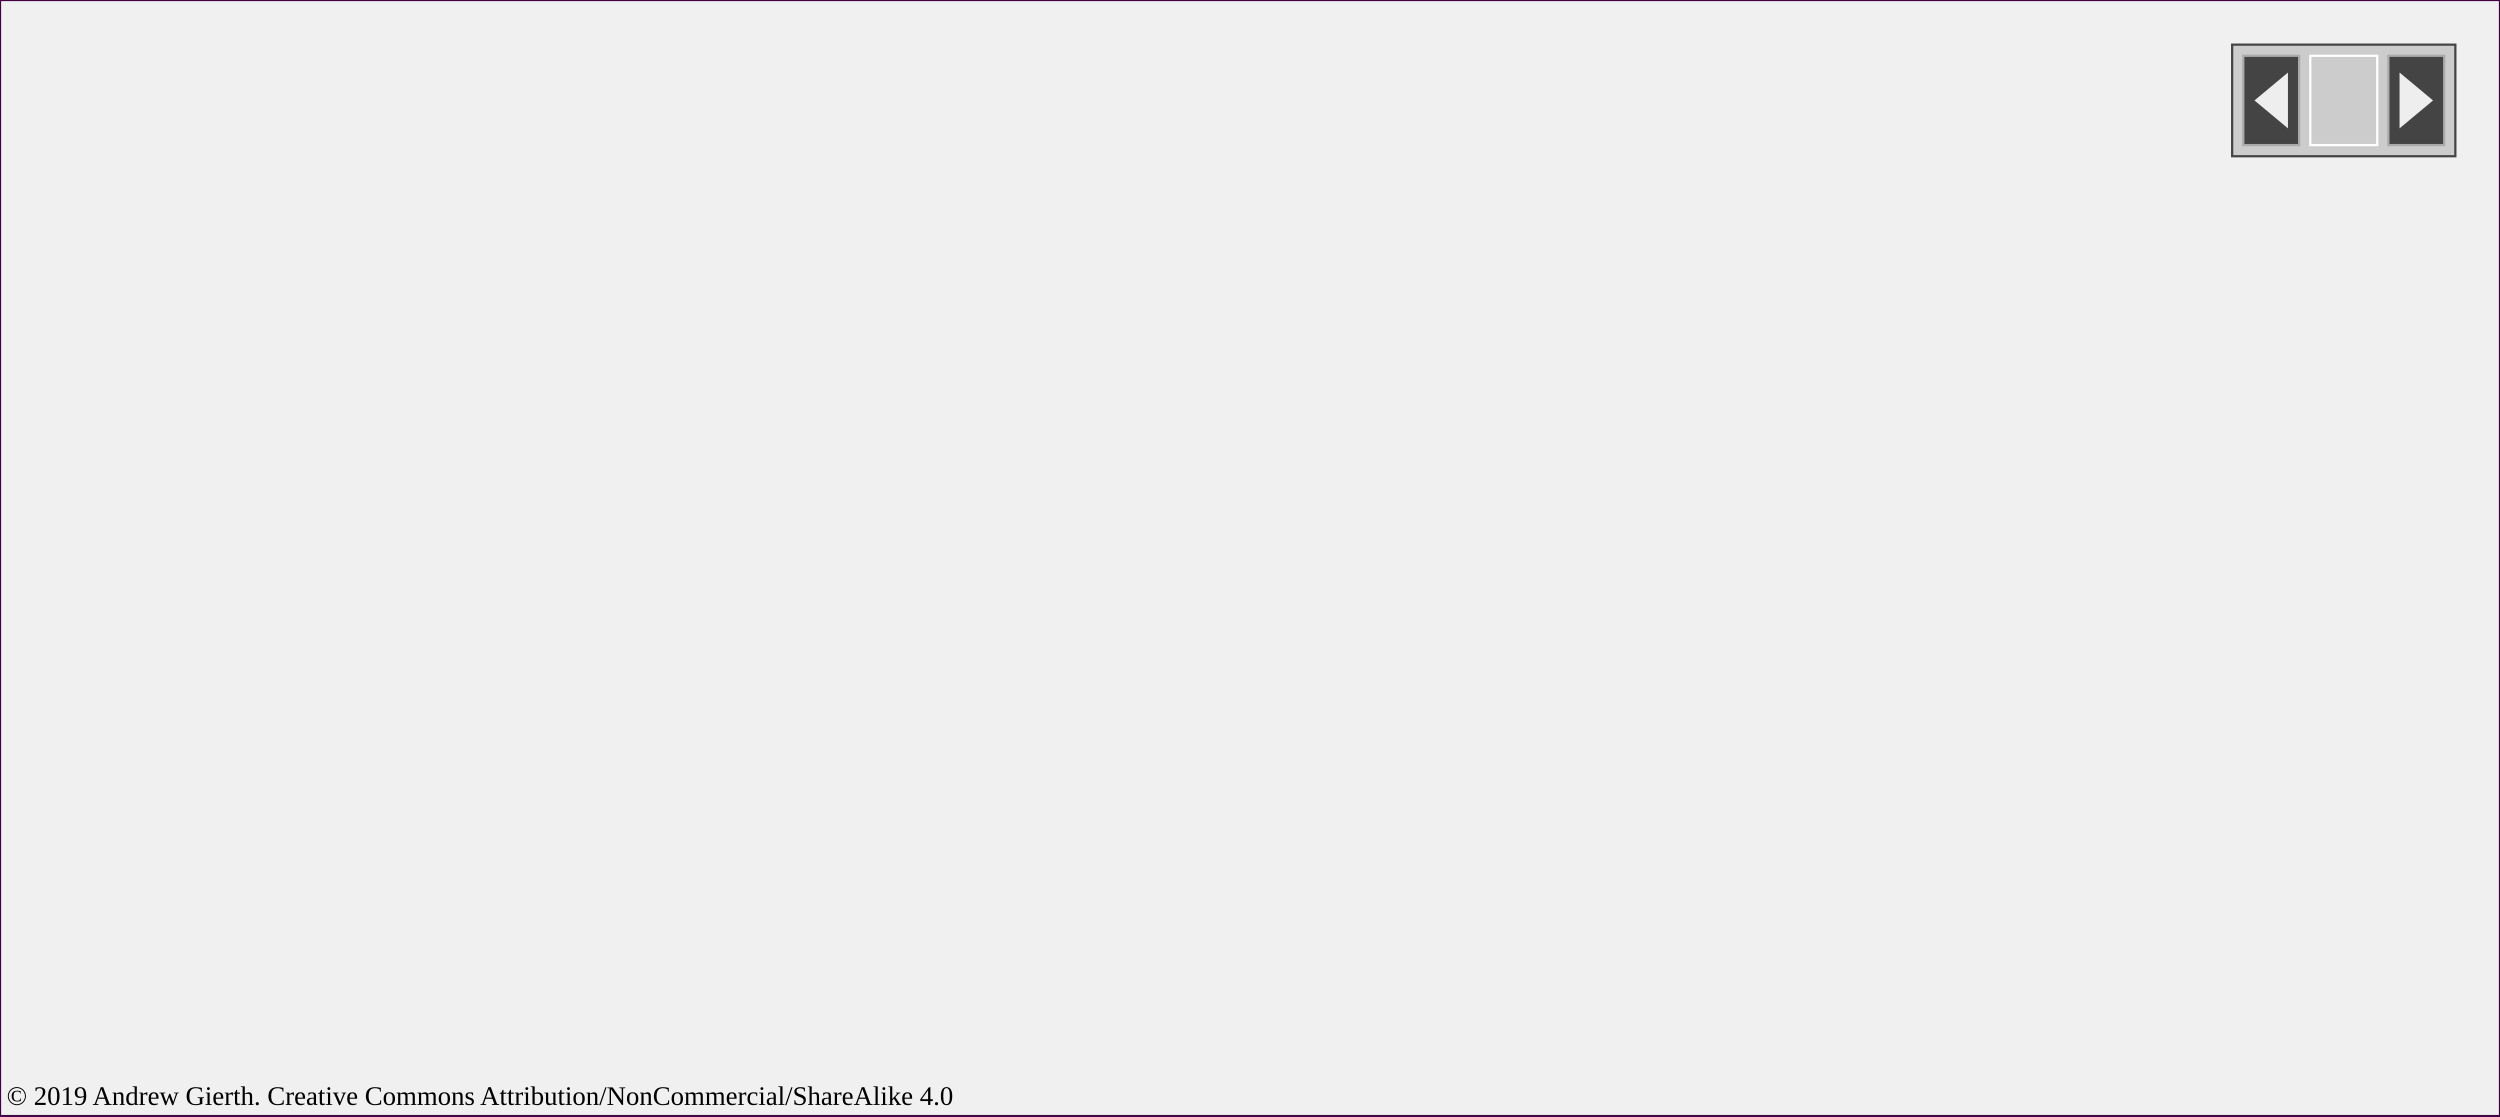
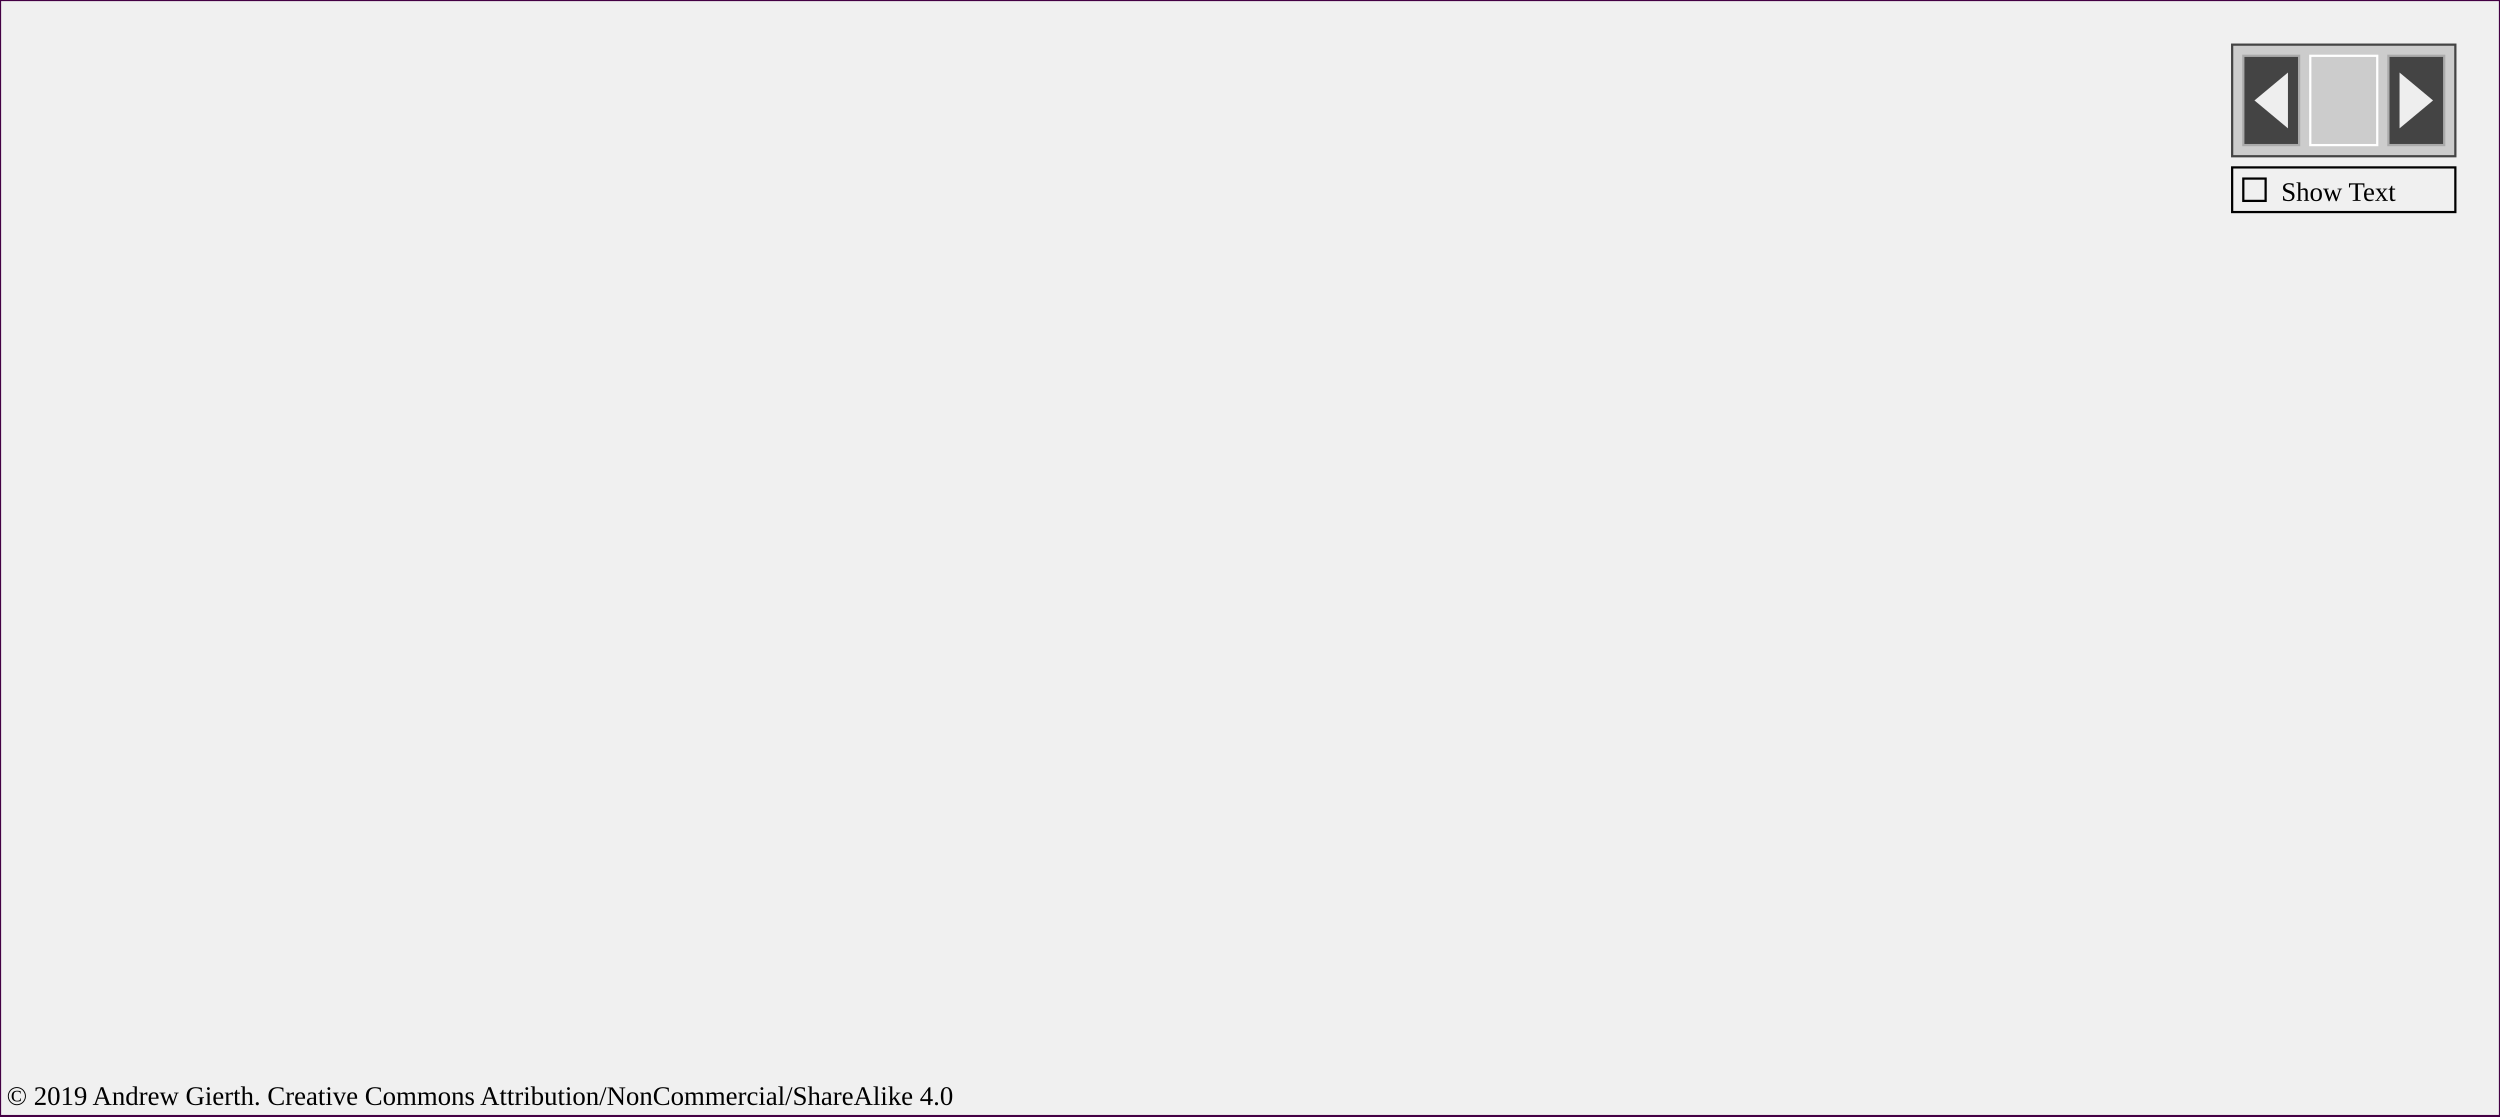
<svg xmlns="http://www.w3.org/2000/svg" xmlns:xlink="http://www.w3.org/1999/xlink" width="1120" height="500" viewBox="0 0 1120 500">
  <defs>
    <clipPath id="clip-orgtri">
      <path d="M0,0 L315,0 L63,210 Z" />
    </clipPath>
    <clipPath id="exp1">
      <path d="M-54,270 L18,-90 L414,30 Z" />
    </clipPath>
    <clipPath id="expL">
      <path d="M-54,270 L0,0 L63,210 Z" />
    </clipPath>
    <clipPath id="expR">
      <path d="M63,210 L414,30 L315,0 Z" />
    </clipPath>
    <clipPath id="expB">
      <path d="M0,0 L18,-90 L315,0 Z" />
    </clipPath>
    <g id="longbase">
      <path stroke="#888" d="M-630,0 L472.5,0" />
    </g>
    <g id="smalltri-fill-centre">
      <path stroke="none" fill="#fcf" d="M99,30 L198,60 L81,120 Z" />
    </g>
    <g id="smalltri-others">
      <path stroke="none" d="M180,150 L198,60 L81,120 Z" />
      <path stroke="none" transform="translate(-99,-30)" d="M180,150 L198,60 L81,120 Z" />
      <path stroke="none" transform="translate(-117,60)" d="M180,150 L198,60 L81,120 Z" />
      <path stroke="none" transform="translate(117,-60)" d="M180,150 L198,60 L81,120 Z" />
      <path stroke="none" transform="translate(18,-90)" d="M180,150 L198,60 L81,120 Z" />
      <path stroke="none" transform="translate(-81,-120)" d="M180,150 L198,60 L81,120 Z" />
    </g>
    <g id="smalltri-fill-others">
      <g fill="#8ff">
        <use xlink:href="#smalltri-others" />
      </g>
    </g>
    <g id="smalltri-darkfill-others">
      <g fill="#0cc">
        <use xlink:href="#smalltri-others" />
      </g>
    </g>
    <g id="large1-green">
      <path stroke="none" fill="#cfc" d="M-630,0 L315,0 L63,210 Z" />
      <path stroke="none" fill="#6f6" d="M0,0 L315,0 L231,70 Z" />
    </g>
    <g id="large1-blue">
      <path stroke="none" fill="#ccf" d="M0,0 L472.5,0 L63,210 Z" />
      <path stroke="none" fill="#66f" d="M0,0 L21,70 L157.5,0 Z" />
    </g>
    <g id="large2-green">
      <path stroke="none" fill="#cfc" d="M-630,0 L105,0 L63,210 Z" />
      <path stroke="none" fill="#6f6" d="M0,0 L105,0 L99,30 Z" />
    </g>
    <g id="large2-blue">
      <path stroke="none" fill="#ccf" d="M105,0 L63,210 L472.5,0 Z" />
      <path stroke="none" fill="#66f" d="M105,0 L99,30 L157.5,0 Z" />
    </g>
    <g id="orgtri">
      <path stroke-width="2" d="M0,0 L315,0 L63,210 Z" />
      <g fill="#000" stroke="none" font-size="20px">
        <g transform="translate(0,0) scale(1,-1) translate(0,20)">
          <text x="0" y="0" text-anchor="end">0</text>
        </g>
        <g transform="translate(315,0) scale(1,-1) translate(0,20)">
          <text x="0" y="0" text-anchor="end">A</text>
        </g>
        <g transform="translate(63,210) scale(1,-1) translate(0,-6)">
          <text x="0" y="0" text-anchor="start">B</text>
        </g>
      </g>
    </g>
    <g id="redline-xleft">
      <path stroke="#f00" d="M-54,270 L24,-120" />
    </g>
    <g id="redline-left">
      <path stroke="#f00" d="M51,270 L129,-120" />
    </g>
    <g id="redline-right">
      <path stroke="#f00" d="M156,270 L234,-120" />
    </g>
    <g id="redline-xright">
      <path stroke="#f00" d="M261,270 L339,-120" />
    </g>
    <g id="greenline-xupper">
      <path stroke="#0f0" d="M-630,0 L162,240" />
    </g>
    <g id="greenline-upper">
      <path stroke="#0f0" d="M-315,0 L279,180" />
    </g>
    <g id="greenline-lower">
      <path stroke="#0f0" d="M-148.5,-45 L396,120" />
    </g>
    <g id="greenline-xlower">
      <path stroke="#0f0" d="M18,-90 L414,30" />
    </g>
    <g id="blueline-xleft">
      <path stroke="#00f" d="M-234,120 L234,-120" />
    </g>
    <g id="blueline-left">
      <path stroke="#00f" d="M-135,150 L333,-90" />
    </g>
    <g id="blueline-right">
      <path stroke="#00f" d="M-36,180 L432,-60" />
    </g>
    <g id="blueline-xright">
      <path stroke="#00f" d="M-54,270 L472.5,0" />
    </g>
    <g id="label-32A" fill="#000" stroke="none" font-size="20px">
      <g transform="translate(472.5,0) scale(1,-1) translate(0,20)">
        <text x="0" y="0" text-anchor="end">³⁄₂A</text>
      </g>
    </g>
    <g id="label-13A" fill="#000" stroke="none" font-size="20px">
      <g transform="translate(105,0) scale(1,-1) translate(0,20)">
        <text x="0" y="0" text-anchor="end">⅓A</text>
      </g>
    </g>
    <g id="label-12A" fill="#000" stroke="none" font-size="20px">
      <g transform="translate(157.5,0) scale(1,-1) translate(0,20)">
        <text x="0" y="0" text-anchor="end">½A</text>
      </g>
    </g>
    <g id="label--2A" fill="#000" stroke="none" font-size="20px">
      <g transform="translate(-630,0) scale(1,-1) translate(0,20)">
        <text x="0" y="0" text-anchor="start">-2A</text>
      </g>
    </g>
    <g id="label-13B" fill="#000" stroke="none" font-size="20px">
      <g transform="translate(21,70) scale(1,-1) translate(-5,13)">
        <text x="0" y="0" text-anchor="end">⅓B</text>
      </g>
    </g>
+     <text id="ctxt1">
+       <tspan x="0" y="0">The coloured lines each join a vertex to a point one-third of the way</tspan>
+       <tspan x="0" y="1">along the opposite edge. What proportion of the outer triangle's area</tspan>
+       <tspan x="0" y="2">is the shaded pink region?</tspan>
+     </text>
+     <text id="stxt1">
+       <tspan x="0" y="0">Use the navigation buttons at top right to see the solution.</tspan>
+       <tspan x="0" y="1">The "Show Text" checkbox shows or hides the explanatory text.</tspan>
+     </text>
+     <text id="ctxt2">
+       <tspan x="0" y="0">Adding parallel lines passing through the corresponding two-thirds</tspan>
+       <tspan x="0" y="1">points, and the vertices, gives six more triangles congruent to the</tspan>
+       <tspan x="0" y="2">pink one, for a total of 7.</tspan>
+     </text>
+     <text id="stxt2">
+       <tspan x="0" y="0">This solution is reported to have been published in a 1950 book by Hugo Steinhaus.</tspan>
+     </text>
+     <text id="ctxt3">
+       <tspan x="0" y="0">The parts of the six cyan triangles that project outside the original</tspan>
+       <tspan x="0" y="1">(black) triangle are exactly congruent to the uncovered spaces. A</tspan>
+       <tspan x="0" y="2">rotation about the centre of each line demonstrates this. The</tspan>
+       <tspan x="0" y="3">congruences all follow from the parallelism of the coloured lines,</tspan>
+       <tspan x="0" y="4">and the equal division of the original sides into halves and thirds.</tspan>
+       <tspan x="0" y="6">But...</tspan>
+     </text>
+     <text id="stxt3">
+     </text>
+     <text id="ctxt4">
+       <tspan x="0" y="0">In order for this construction to be valid, we need to prove that the</tspan>
+       <tspan x="0" y="1">additional lines we added do, in fact, pass through the vertices of</tspan>
+       <tspan x="0" y="2">the pink triangle, for example at the circled point.</tspan>
+     </text>
+     <text id="stxt4">
+     </text>
+     <text id="ctxt5">
+       <tspan x="0" y="0">We extend the various lines of interest.</tspan>
+     </text>
+     <text id="stxt5">
+     </text>
+     <text id="ctxt6">
+       <tspan x="0" y="0">The two shaded green triangles are clearly similar, with a side ratio</tspan>
+       <tspan x="0" y="1">of 3:1 (by construction, from the fact that line AB is divided at the</tspan>
+       <tspan x="0" y="2">one-third point). Therefore the vertex on the left is twice the</tspan>
+       <tspan x="0" y="3">distance A from the origin.</tspan>
+     </text>
+     <text id="stxt6">
+     </text>
+     <text id="ctxt7">
+       <tspan x="0" y="0">Likewise, the two shaded blue triangles are similar, also with a side</tspan>
+       <tspan x="0" y="1">ratio of 3:1 (by construction). Therefore the vertex on the right is</tspan>
+       <tspan x="0" y="2">1.5 times the distance A from the origin.</tspan>
+     </text>
+     <text id="stxt7">
+     </text>
+     <text id="ctxt8">
+       <tspan x="0" y="0">These two green triangles are clearly also similar, but this time</tspan>
+       <tspan x="0" y="1">with an edge ratio of 7:1. Therefore the intersection with the red</tspan>
+       <tspan x="0" y="2">line is at one-seventh of the distance to B.</tspan>
+     </text>
+     <text id="stxt8">
+     </text>
+     <text id="ctxt9">
+       <tspan x="0" y="0">And finally these two blue triangles are again similar with an edge</tspan>
+       <tspan x="0" y="1">ratio of 7:1. Therefore the intersection with the red line is also</tspan>
+       <tspan x="0" y="2">at one-seventh of the distance to B, same as that of the green line.</tspan>
+       <tspan x="0" y="3">Therefore the three lines of interest intersect at a single point.</tspan>
+     </text>
+     <text id="stxt9">
+       <tspan x="0" y="0">QED.</tspan>
+     </text>
    <text id="text0"> </text>
    <text id="text1">1</text>
    <text id="text2">2</text>
    <text id="text3">3</text>
    <text id="text4">4</text>
    <text id="text5">5</text>
    <text id="text6">6</text>
    <text id="text7">7</text>
    <text id="text8">8</text>
    <text id="text9">9</text>
  </defs>
  <rect fill="none" stroke="#404" x="0" y="0" width="1120" height="500" />
  <g>
    <g id="copyright-msg" transform="translate(3,495)" font-size="12px">
      <text>© 2019 Andrew Gierth. Creative Commons Attribution/NonCommercial/ShareAlike 4.0</text>
    </g>
    <g id="anim-control" transform="translate(1000,20) scale(5,5)" stroke-width="0.2">
      <rect fill="#ccc" stroke="#444" x="0" y="0" width="20" height="10" />
      <rect fill="none" stroke="#fff" x="7" y="1" width="6" height="8" />
      <g transform="translate(10,7.5)" font-size="7px" text-anchor="middle">
        <use xlink:href="#text0">
          <set attributeName="xlink:href" attributeType="XML" to="#text1" id="step1" begin="0s;anext9.click;aprev2.click" end="anext1.click;aprev1.click" restart="whenNotActive" />
          <set attributeName="xlink:href" attributeType="XML" to="#text2" id="step2" begin="anext1.click;aprev3.click" end="anext2.click;aprev2.click" restart="whenNotActive" />
          <set attributeName="xlink:href" attributeType="XML" to="#text3" id="step3" begin="anext2.click;aprev4.click" end="anext3.click;aprev3.click" restart="whenNotActive" />
          <set attributeName="xlink:href" attributeType="XML" to="#text4" id="step4" begin="anext3.click;aprev5.click" end="anext4.click;aprev4.click" restart="whenNotActive" />
          <set attributeName="xlink:href" attributeType="XML" to="#text5" id="step5" begin="anext4.click;aprev6.click" end="anext5.click;aprev5.click" restart="whenNotActive" />
          <set attributeName="xlink:href" attributeType="XML" to="#text6" id="step6" begin="anext5.click;aprev7.click" end="anext6.click;aprev6.click" restart="whenNotActive" />
          <set attributeName="xlink:href" attributeType="XML" to="#text7" id="step7" begin="anext6.click;aprev8.click" end="anext7.click;aprev7.click" restart="whenNotActive" />
          <set attributeName="xlink:href" attributeType="XML" to="#text8" id="step8" begin="anext7.click;aprev9.click" end="anext8.click;aprev8.click" restart="whenNotActive" />
          <set attributeName="xlink:href" attributeType="XML" to="#text9" id="step9" begin="anext8.click;aprev1.click" end="anext9.click;aprev9.click" restart="whenNotActive" />
        </use>
      </g>
      <rect fill="#444" stroke="#aaa" x="1" y="1" width="5" height="8" />
      <path fill="#eee" d="M2,5 L5,2.5 L5,7.5 Z" />
      <g fill="none" stroke="none" transform="translate(1,1) scale(5,8)" visibility="hidden">
        <rect id="aprev1" pointer-events="visible" width="1" height="1" visibility="hidden">
          <set attributeName="visibility" to="visible" begin="step1.begin" end="step1.endEvent" />
        </rect>
        <rect id="aprev2" pointer-events="visible" width="1" height="1" visibility="hidden">
          <set attributeName="visibility" to="visible" begin="step2.begin" end="step2.endEvent" />
        </rect>
        <rect id="aprev3" pointer-events="visible" width="1" height="1" visibility="hidden">
          <set attributeName="visibility" to="visible" begin="step3.begin" end="step3.endEvent" />
        </rect>
        <rect id="aprev4" pointer-events="visible" width="1" height="1" visibility="hidden">
          <set attributeName="visibility" to="visible" begin="step4.begin" end="step4.endEvent" />
        </rect>
        <rect id="aprev5" pointer-events="visible" width="1" height="1" visibility="hidden">
          <set attributeName="visibility" to="visible" begin="step5.begin" end="step5.endEvent" />
        </rect>
        <rect id="aprev6" pointer-events="visible" width="1" height="1" visibility="hidden">
          <set attributeName="visibility" to="visible" begin="step6.begin" end="step6.endEvent" />
        </rect>
        <rect id="aprev7" pointer-events="visible" width="1" height="1" visibility="hidden">
          <set attributeName="visibility" to="visible" begin="step7.begin" end="step7.endEvent" />
        </rect>
        <rect id="aprev8" pointer-events="visible" width="1" height="1" visibility="hidden">
          <set attributeName="visibility" to="visible" begin="step8.begin" end="step8.endEvent" />
        </rect>
        <rect id="aprev9" pointer-events="visible" width="1" height="1" visibility="hidden">
          <set attributeName="visibility" to="visible" begin="step9.begin" end="step9.endEvent" />
        </rect>
      </g>
      <rect fill="#444" stroke="#aaa" x="14" y="1" width="5" height="8" />
      <path fill="#eee" transform="translate(20,0) scale(-1,1)" d="M2,5 L5,2.5 L5,7.5 Z" />
      <g fill="none" stroke="none" transform="translate(14,1) scale(5,8)" visibility="hidden">
        <rect id="anext1" pointer-events="visible" width="1" height="1" visibility="hidden">
          <set attributeName="visibility" to="visible" begin="step1.begin" end="step1.endEvent" />
        </rect>
        <rect id="anext2" pointer-events="visible" width="1" height="1" visibility="hidden">
          <set attributeName="visibility" to="visible" begin="step2.begin" end="step2.endEvent" />
        </rect>
        <rect id="anext3" pointer-events="visible" width="1" height="1" visibility="hidden">
          <set attributeName="visibility" to="visible" begin="step3.begin" end="step3.endEvent" />
        </rect>
        <rect id="anext4" pointer-events="visible" width="1" height="1" visibility="hidden">
          <set attributeName="visibility" to="visible" begin="step4.begin" end="step4.endEvent" />
        </rect>
        <rect id="anext5" pointer-events="visible" width="1" height="1" visibility="hidden">
          <set attributeName="visibility" to="visible" begin="step5.begin" end="step5.endEvent" />
        </rect>
        <rect id="anext6" pointer-events="visible" width="1" height="1" visibility="hidden">
          <set attributeName="visibility" to="visible" begin="step6.begin" end="step6.endEvent" />
        </rect>
        <rect id="anext7" pointer-events="visible" width="1" height="1" visibility="hidden">
          <set attributeName="visibility" to="visible" begin="step7.begin" end="step7.endEvent" />
        </rect>
        <rect id="anext8" pointer-events="visible" width="1" height="1" visibility="hidden">
          <set attributeName="visibility" to="visible" begin="step8.begin" end="step8.endEvent" />
        </rect>
        <rect id="anext9" pointer-events="visible" width="1" height="1" visibility="hidden">
          <set attributeName="visibility" to="visible" begin="step9.begin" end="step9.endEvent" />
        </rect>
      </g>
    </g>
+     <g id="text-control" transform="translate(1000,75)" stroke-width="1">
+       <rect fill="none" stroke="#000" x="0" y="0" width="100" height="20" />
+       <rect fill="none" stroke="#000" x="5" y="5" width="10" height="10">
+         <set id="showtext" attributeName="fill" to="#000" begin="texton.click" end="textoff.click" restart="whenNotActive" />
+       </rect>
+       <g transform="translate(22,15)" font-size="12px">
+         <text>Show Text</text>
+       </g>
+       <rect id="texton" visibility="hidden" pointer-events="visible" fill="none" stroke="none" x="1" y="1" width="99" height="19">
+         <set attributeName="visibility" to="visible" begin="0;showtext.endEvent" end="showtext.beginEvent" />
+       </rect>
+       <rect id="textoff" visibility="hidden" pointer-events="visible" fill="none" stroke="none" x="1" y="1" width="99" height="19">
+         <set attributeName="visibility" to="visible" begin="showtext.beginEvent" end="showtext.endEvent" />
+       </rect>
+     </g>
    <g transform="translate(640,320) scale(1,-1)" fill="none" stroke="#000" stroke-width="1.5">
      <g id="frame1" display="none">
        <set attributeName="display" to="block" begin="step1.begin" end="step1.endEvent" />
        <g clip-path="url(#clip-orgtri)">
          <use xlink:href="#smalltri-fill-centre" />
          <use xlink:href="#redline-left" />
          <use xlink:href="#greenline-lower" />
          <use xlink:href="#blueline-right" />
        </g>
        <use xlink:href="#orgtri" />
+         <use xlink:href="#label-13A" />
      </g>
      <g id="frame2" display="none">
        <set attributeName="display" to="block" begin="step2.begin" end="step2.endEvent" />
        <g clip-path="url(#exp1)">
          <use xlink:href="#smalltri-fill-centre" />
          <use xlink:href="#smalltri-fill-others" />
          <use xlink:href="#redline-left" />
          <use xlink:href="#redline-right" />
          <use xlink:href="#redline-xright" />
          <use xlink:href="#greenline-xupper" />
          <use xlink:href="#greenline-upper" />
          <use xlink:href="#greenline-lower" />
          <use xlink:href="#blueline-right" />
          <use xlink:href="#blueline-left" />
          <use xlink:href="#blueline-xleft" />
        </g>
        <use xlink:href="#orgtri" />
        <use xlink:href="#label-13B" />
        <use xlink:href="#label-12A" />
      </g>
      <g id="frame3" display="none">
        <set attributeName="display" to="block" begin="step3.begin" end="step3.endEvent" />
        <g clip-path="url(#clip-orgtri)">
          <use xlink:href="#smalltri-fill-centre" />
          <use xlink:href="#smalltri-fill-others" />
        </g>
        <g transform="translate(31.5,105)">
          <animateTransform attributeName="transform" type="rotate" values="0;0;180;180" keyTimes="0;0.2;0.6;1" begin="step3.begin" dur="5s" end="step3.endEvent" repeatCount="indefinite" additive="sum" accumulate="sum" />
          <g transform="translate(-31.5,-105)">
            <g clip-path="url(#expL)">
              <use xlink:href="#smalltri-darkfill-others" />
            </g>
          </g>
        </g>
        <g transform="translate(157.5,0)">
          <animateTransform attributeName="transform" type="rotate" values="0;0;180;180" keyTimes="0;0.2;0.6;1" begin="step3.begin" dur="5s" end="step3.endEvent" repeatCount="indefinite" additive="sum" accumulate="sum" />
          <g transform="translate(-157.5,-0)">
            <g clip-path="url(#expB)">
              <use xlink:href="#smalltri-darkfill-others" />
            </g>
          </g>
        </g>
        <g transform="translate(189,105)">
          <animateTransform attributeName="transform" type="rotate" values="0;0;180;180" keyTimes="0;0.2;0.6;1" begin="step3.begin" dur="5s" end="step3.endEvent" repeatCount="indefinite" additive="sum" accumulate="sum" />
          <g transform="translate(-189,-105)">
            <g clip-path="url(#expR)">
              <use xlink:href="#smalltri-darkfill-others" />
            </g>
          </g>
        </g>
        <g clip-path="url(#exp1)">
          <use xlink:href="#redline-left" />
          <use xlink:href="#redline-right" />
          <use xlink:href="#redline-xright" />
          <use xlink:href="#greenline-xupper" />
          <use xlink:href="#greenline-upper" />
          <use xlink:href="#greenline-lower" />
          <use xlink:href="#blueline-right" />
          <use xlink:href="#blueline-left" />
          <use xlink:href="#blueline-xleft" />
        </g>
        <use xlink:href="#orgtri" />
        <use xlink:href="#label-13B" />
        <use xlink:href="#label-12A" />
      </g>
      <g id="frame4" display="none">
        <set attributeName="display" to="block" begin="step4.begin" end="step4.endEvent" />
        <g clip-path="url(#exp1)">
          <use xlink:href="#smalltri-fill-centre" />
          <use xlink:href="#smalltri-fill-others" />
          <use xlink:href="#redline-left" />
          <use xlink:href="#redline-right" />
          <use xlink:href="#redline-xright" />
          <use xlink:href="#greenline-xupper" />
          <use xlink:href="#greenline-upper" />
          <use xlink:href="#greenline-lower" />
          <use xlink:href="#blueline-right" />
          <use xlink:href="#blueline-left" />
          <use xlink:href="#blueline-xleft" />
        </g>
        <use xlink:href="#orgtri" />
        <use xlink:href="#label-13B" />
        <use xlink:href="#label-12A" />
        <circle cx="99" cy="30" r="10" stroke="#000" fill="none" />
      </g>
      <g id="frame5" display="none">
        <set attributeName="display" to="block" begin="step5.begin" end="step5.endEvent" />
        <use xlink:href="#longbase" />
        <use xlink:href="#redline-left" />
        <use xlink:href="#greenline-xupper" />
        <use xlink:href="#greenline-lower" />
        <use xlink:href="#blueline-xright" />
        <use xlink:href="#blueline-left" />
        <use xlink:href="#orgtri" />
      </g>
      <g id="frame6" display="none">
        <set attributeName="display" to="block" begin="step6.begin" end="step6.endEvent" />
        <use xlink:href="#large1-green" />
        <use xlink:href="#longbase" />
        <use xlink:href="#greenline-xupper" />
        <use xlink:href="#greenline-lower" />
        <use xlink:href="#orgtri" />
        <use xlink:href="#label--2A" />
      </g>
      <g id="frame7" display="none">
        <set attributeName="display" to="block" begin="step7.begin" end="step7.endEvent" />
        <use xlink:href="#large1-blue" />
        <use xlink:href="#longbase" />
        <use xlink:href="#blueline-xright" />
        <use xlink:href="#blueline-left" />
        <use xlink:href="#orgtri" />
        <use xlink:href="#label-12A" />
        <use xlink:href="#label-32A" />
      </g>
      <g id="frame8" display="none">
        <set attributeName="display" to="block" begin="step8.begin" end="step8.endEvent" />
        <use xlink:href="#large2-green" />
        <use xlink:href="#longbase" />
        <use xlink:href="#redline-left" />
        <use xlink:href="#greenline-xupper" />
        <use xlink:href="#greenline-lower" />
        <use xlink:href="#orgtri" />
        <use xlink:href="#label--2A" />
        <use xlink:href="#label-13A" />
      </g>
      <g id="frame9" display="none">
        <set attributeName="display" to="block" begin="step9.begin" end="step9.endEvent" />
        <use xlink:href="#large2-blue" />
        <use xlink:href="#longbase" />
        <use xlink:href="#redline-left" />
        <use xlink:href="#blueline-xright" />
        <use xlink:href="#blueline-left" />
        <use xlink:href="#orgtri" />
        <use xlink:href="#label-13A" />
        <use xlink:href="#label-12A" />
        <use xlink:href="#label-32A" />
      </g>
    </g>
+     <g transform="translate(50,20) scale(20,20) translate(0,1)" font-size="0.8px" display="none">
+       <set attributeName="display" to="block" begin="showtext.begin" end="showtext.endEvent" />
+       <set attributeName="display" to="block" begin="step1.begin" end="step1.endEvent" />
+       <use xlink:href="#text0">
+         <set attributeName="xlink:href" to="#ctxt1" begin="step1.begin" end="step1.endEvent" />
+         <set attributeName="xlink:href" to="#ctxt2" begin="step2.begin" end="step2.endEvent" />
+         <set attributeName="xlink:href" to="#ctxt3" begin="step3.begin" end="step3.endEvent" />
+         <set attributeName="xlink:href" to="#ctxt4" begin="step4.begin" end="step4.endEvent" />
+         <set attributeName="xlink:href" to="#ctxt5" begin="step5.begin" end="step5.endEvent" />
+         <set attributeName="xlink:href" to="#ctxt6" begin="step6.begin" end="step6.endEvent" />
+         <set attributeName="xlink:href" to="#ctxt7" begin="step7.begin" end="step7.endEvent" />
+         <set attributeName="xlink:href" to="#ctxt8" begin="step8.begin" end="step8.endEvent" />
+         <set attributeName="xlink:href" to="#ctxt9" begin="step9.begin" end="step9.endEvent" />
+       </use>
+     </g>
+     <g transform="translate(50,400) scale(20,20) translate(0,1)" font-size="0.8px">
+       <use xlink:href="#text0">
+         <set attributeName="xlink:href" to="#stxt1" begin="step1.begin" end="step1.endEvent" />
+         <set attributeName="xlink:href" to="#stxt2" begin="step2.begin" end="step2.endEvent" />
+         <set attributeName="xlink:href" to="#stxt3" begin="step3.begin" end="step3.endEvent" />
+         <set attributeName="xlink:href" to="#stxt4" begin="step4.begin" end="step4.endEvent" />
+         <set attributeName="xlink:href" to="#stxt5" begin="step5.begin" end="step5.endEvent" />
+         <set attributeName="xlink:href" to="#stxt6" begin="step6.begin" end="step6.endEvent" />
+         <set attributeName="xlink:href" to="#stxt7" begin="step7.begin" end="step7.endEvent" />
+         <set attributeName="xlink:href" to="#stxt8" begin="step8.begin" end="step8.endEvent" />
+         <set attributeName="xlink:href" to="#stxt9" begin="step9.begin" end="step9.endEvent" />
+       </use>
+     </g>
  </g>
</svg>
